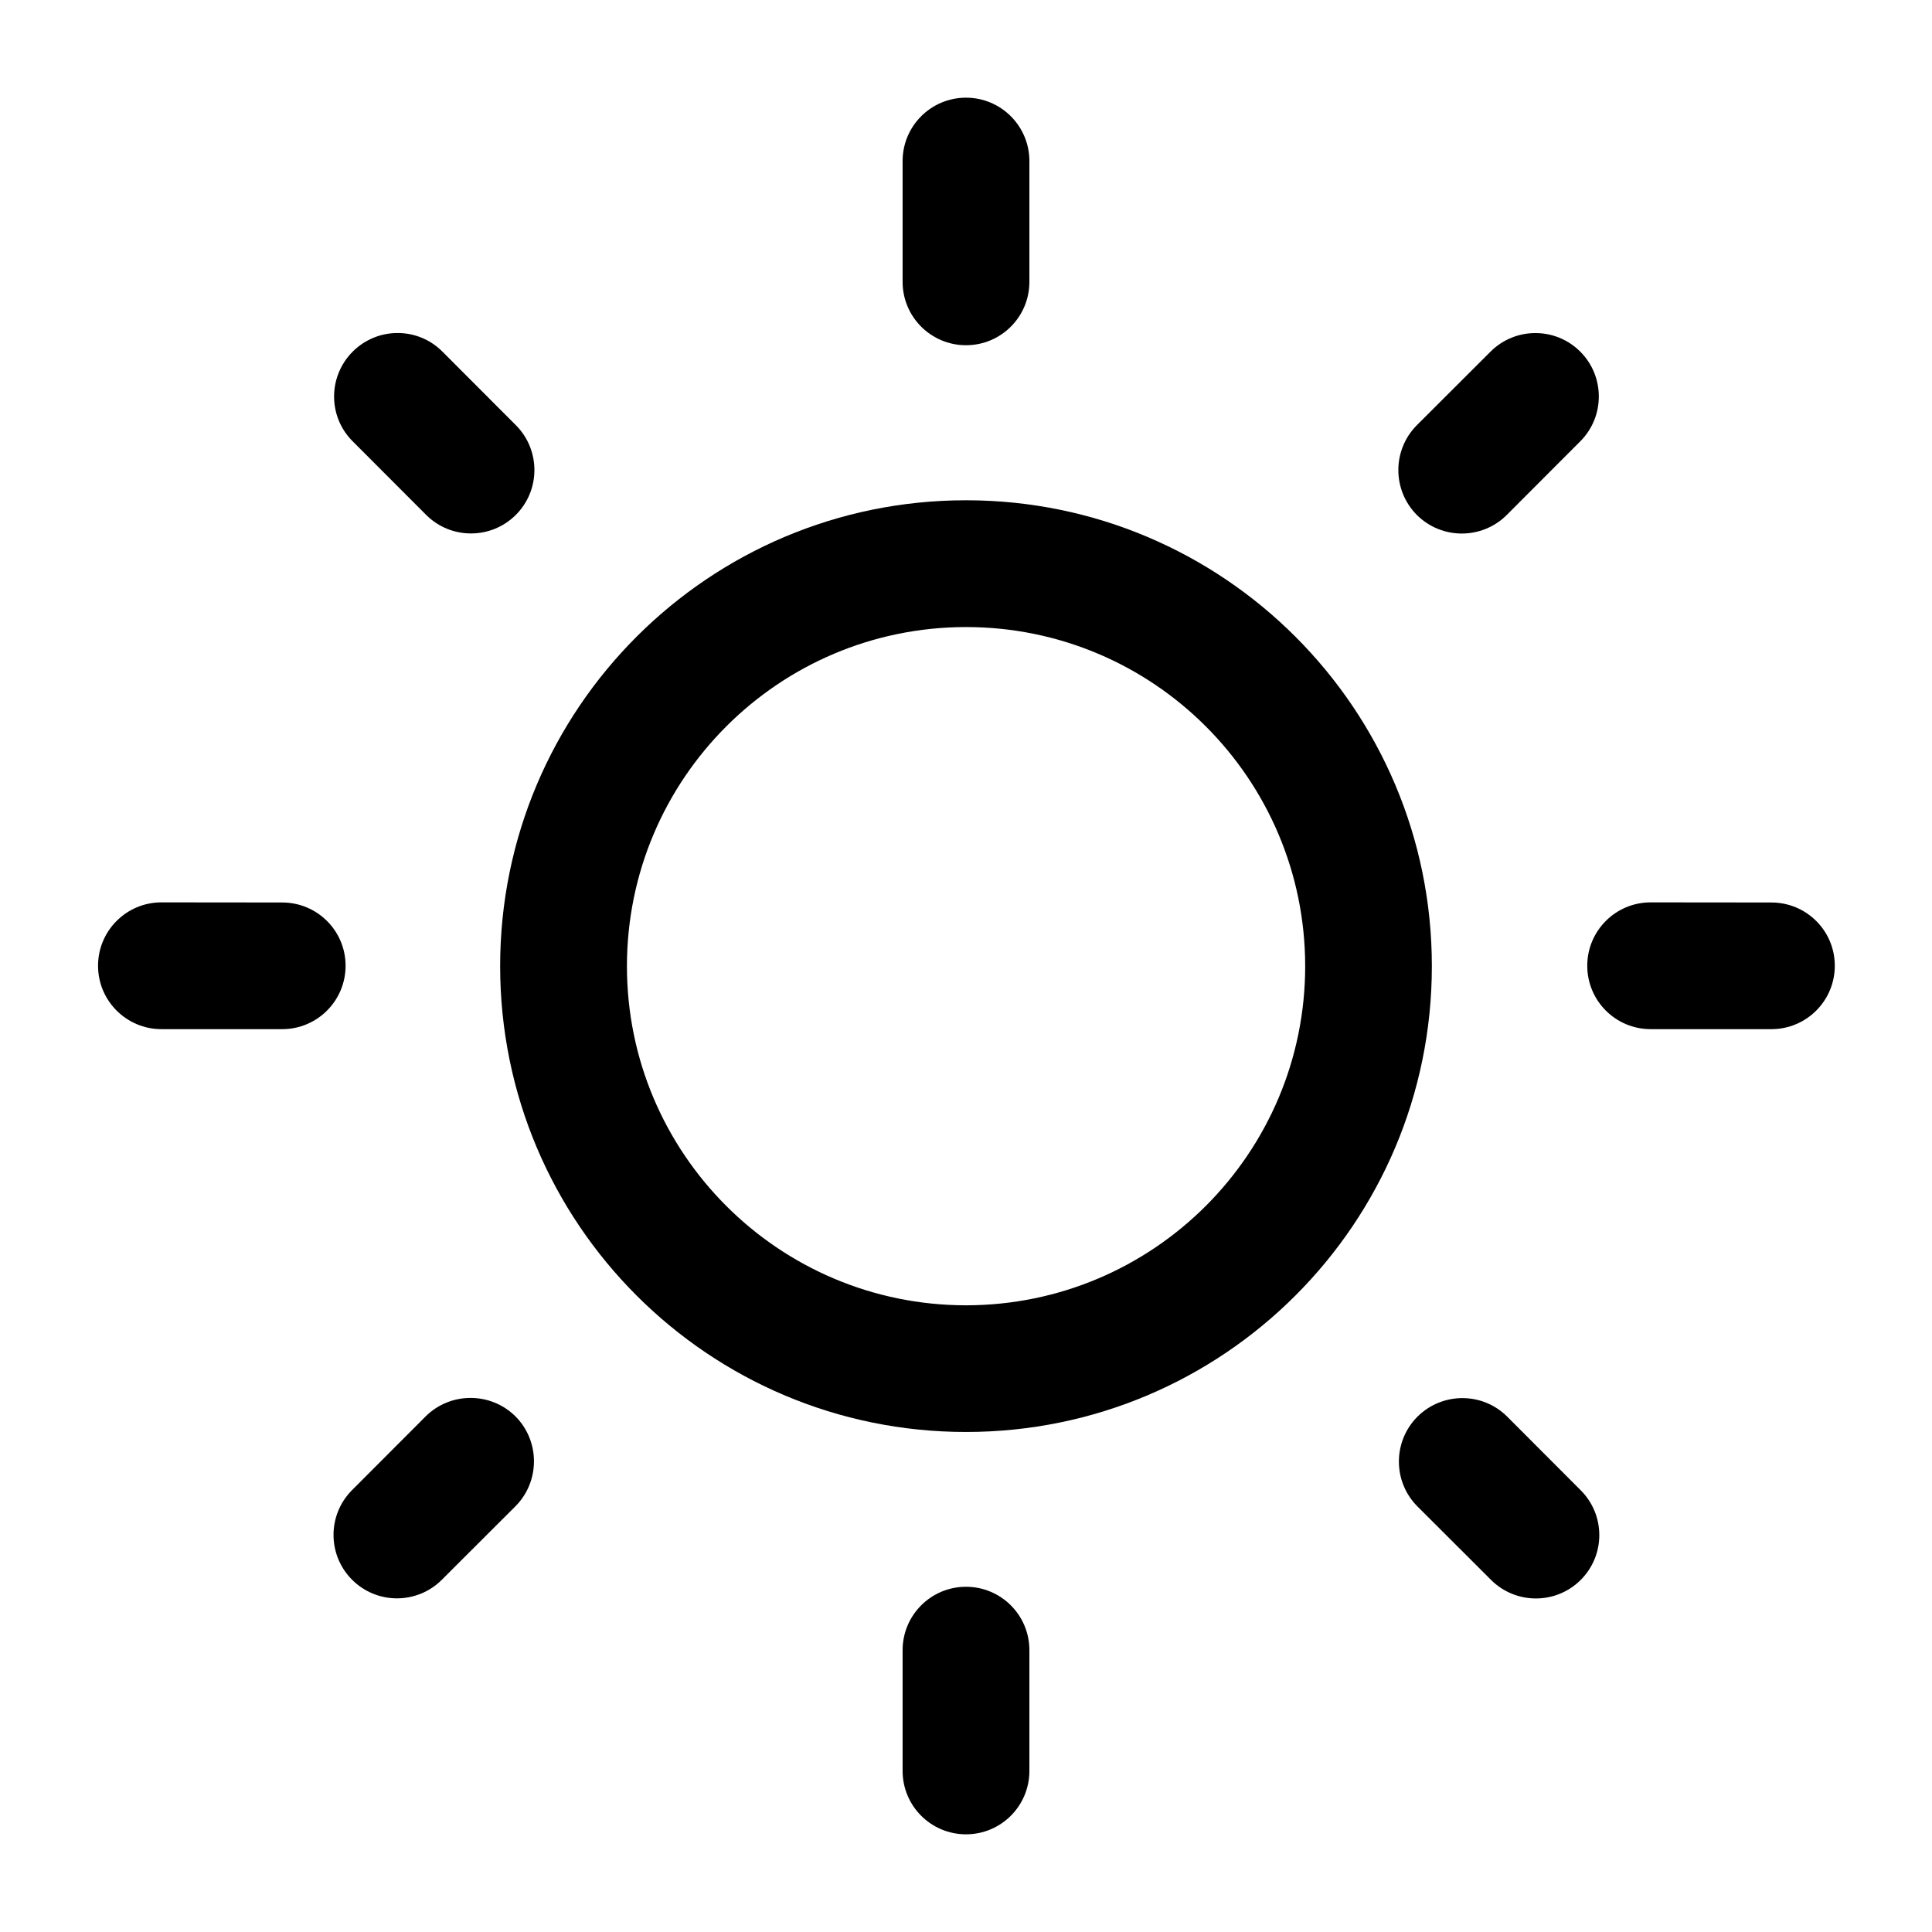
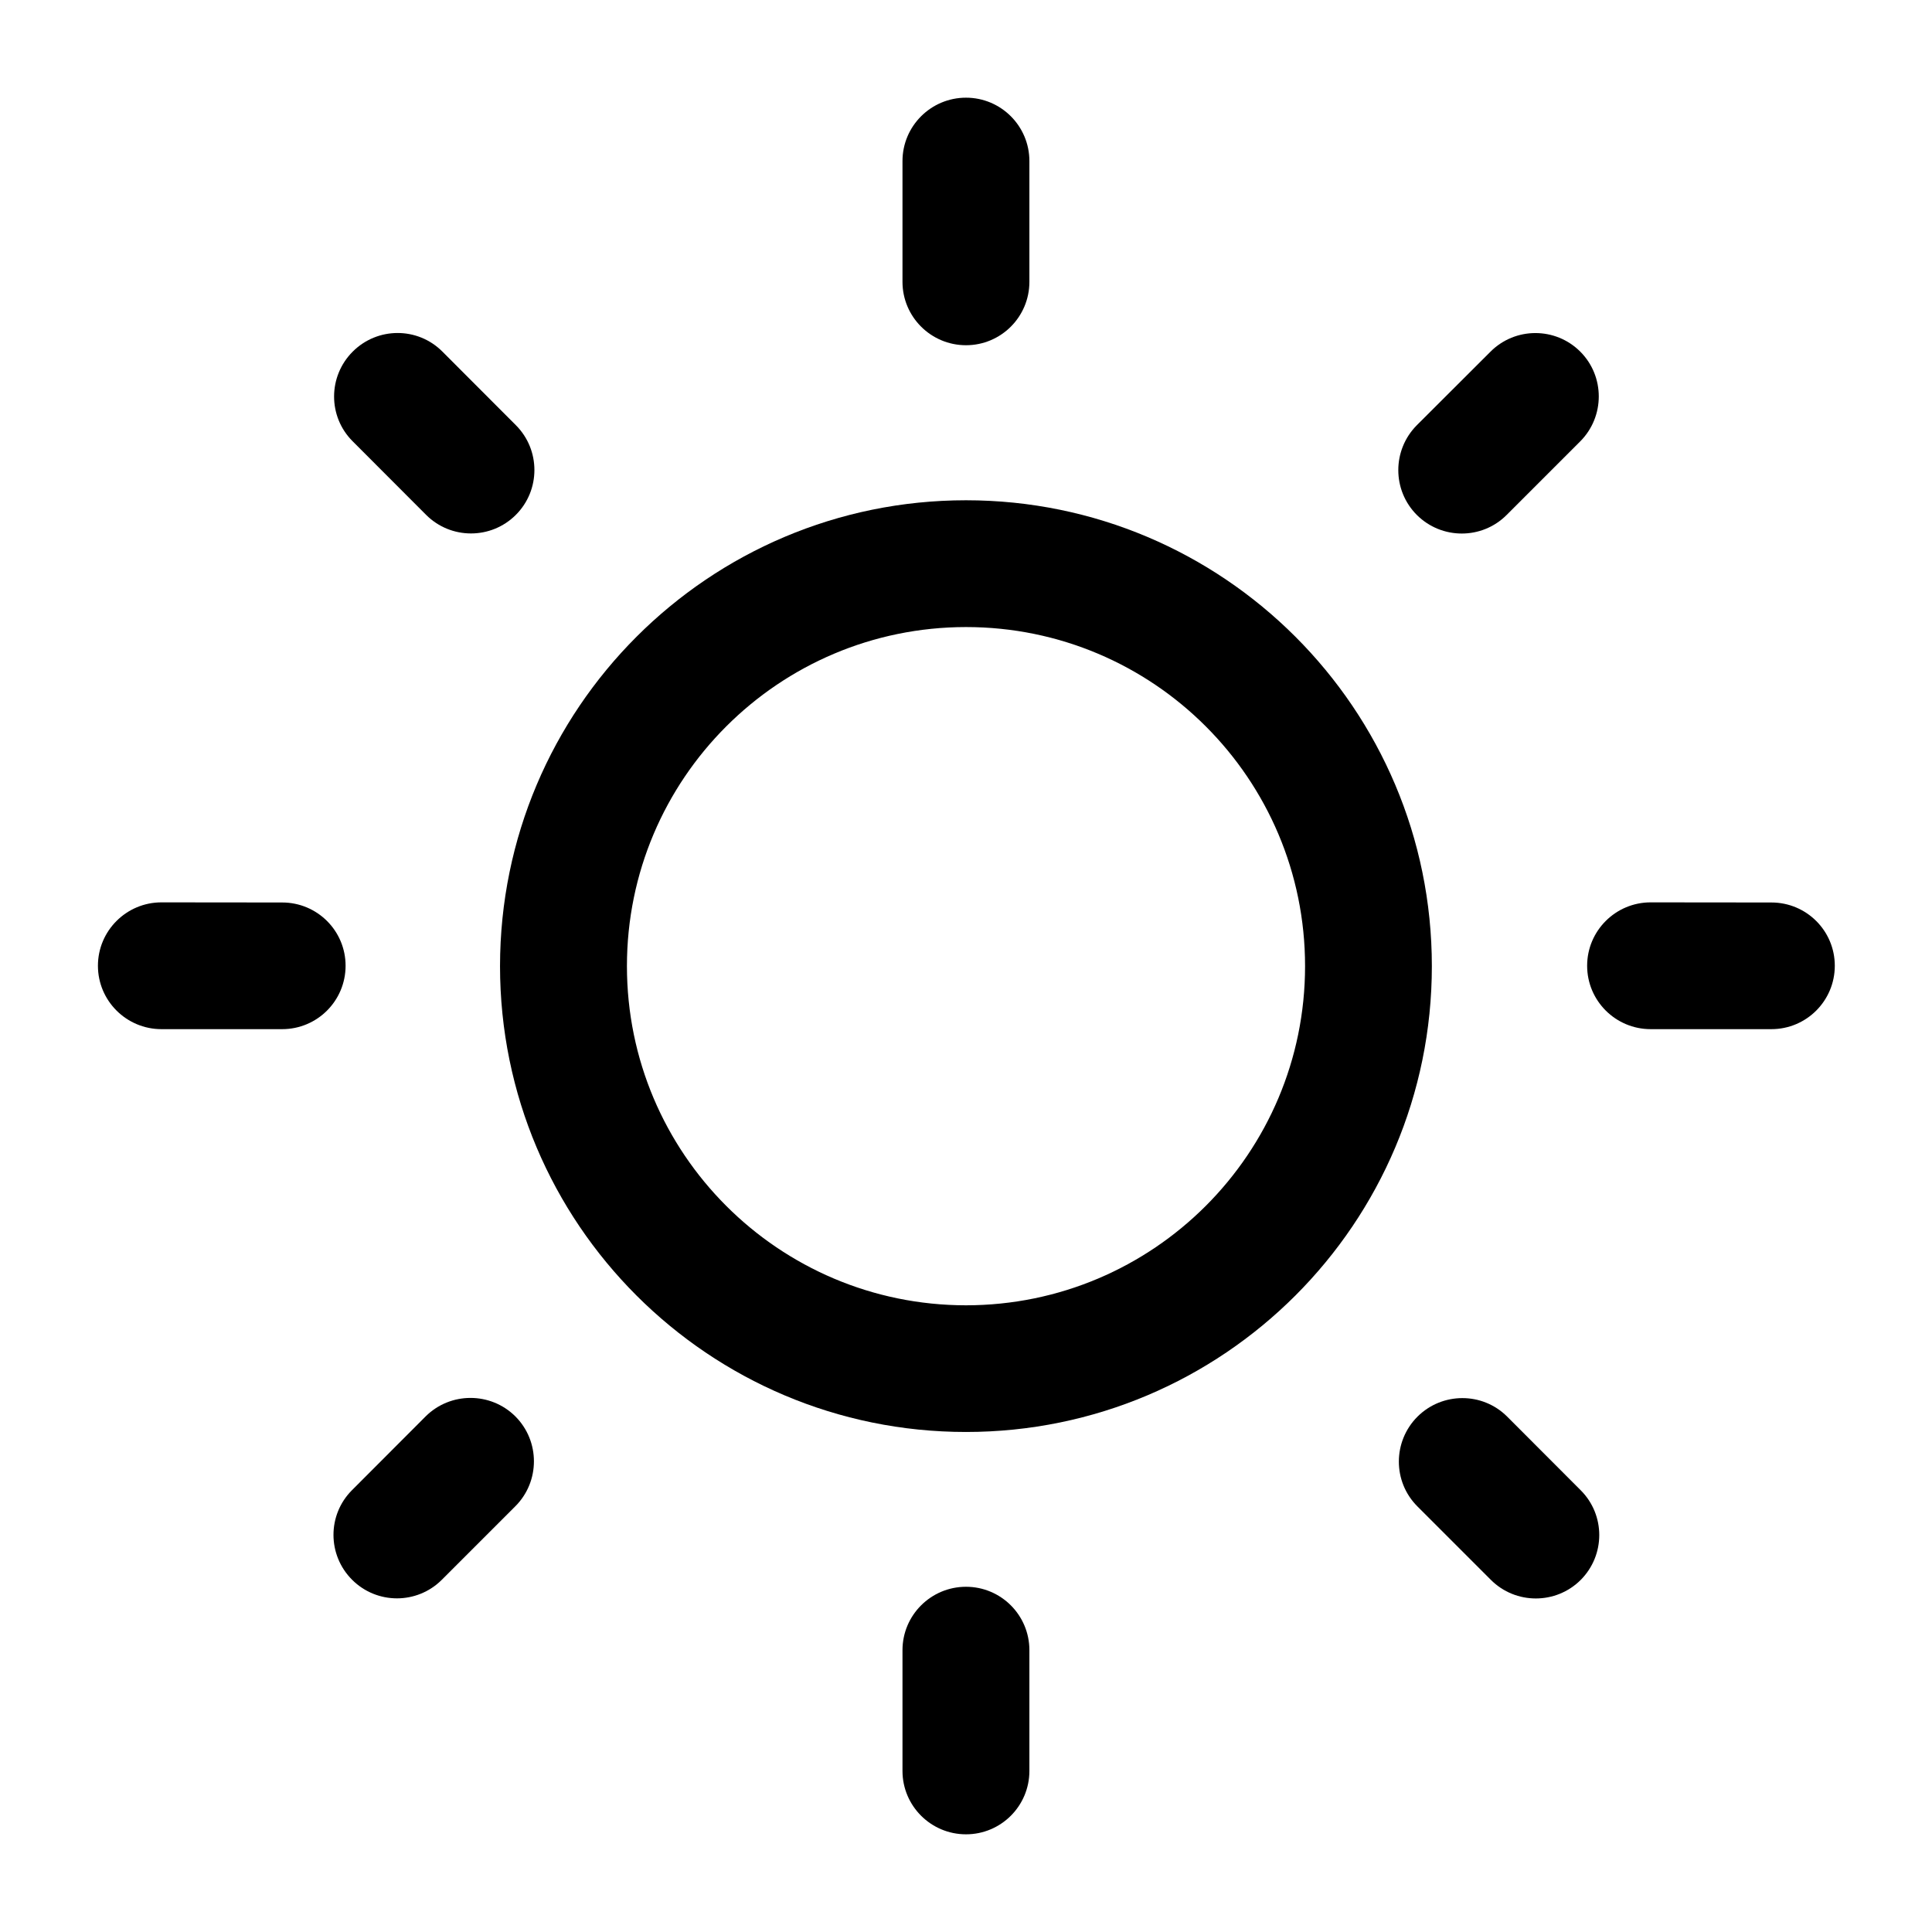
<svg xmlns="http://www.w3.org/2000/svg" height="16" viewBox="0 0 16 16" width="16">
-   <path d="M8 13.141C8.29 13.141 8.525 13.376 8.525 13.666V14.666C8.525 14.956 8.29 15.191 8 15.191C7.71 15.191 7.475 14.956 7.475 14.666V13.666C7.475 13.376 7.71 13.141 8 13.141Z" fill="black" />
-   <path d="M11.739 11.732C11.944 11.528 12.276 11.527 12.481 11.731L13.091 12.342C13.296 12.547 13.296 12.879 13.091 13.084C12.886 13.289 12.553 13.289 12.348 13.084L11.738 12.475C11.534 12.27 11.534 11.937 11.739 11.732Z" fill="black" />
-   <path d="M3.525 11.73C3.73 11.526 4.064 11.526 4.269 11.73C4.473 11.935 4.473 12.269 4.269 12.474L3.658 13.084C3.453 13.288 3.121 13.288 2.916 13.083C2.711 12.878 2.711 12.546 2.915 12.341L3.525 11.73Z" fill="black" />
-   <path fill-rule="evenodd" clip-rule="evenodd" d="M8 4.143C10.131 4.143 11.858 5.87 11.858 8.001C11.858 10.132 10.131 11.859 8 11.859C5.869 11.859 4.142 10.132 4.142 8.001C4.142 5.87 5.869 4.143 8 4.143ZM8 5.193C6.449 5.194 5.193 6.45 5.192 8.001C5.192 9.552 6.449 10.809 8 10.81C9.551 10.809 10.809 9.552 10.809 8.001C10.808 6.45 9.551 5.193 8 5.193Z" fill="black" />
-   <path d="M2.337 7.474C2.627 7.474 2.862 7.708 2.862 7.998C2.862 8.288 2.627 8.523 2.337 8.523H1.337C1.047 8.523 0.812 8.288 0.812 7.998C0.812 7.708 1.047 7.473 1.337 7.473L2.337 7.474Z" fill="black" />
-   <path d="M14.67 7.474C14.96 7.474 15.195 7.708 15.195 7.998C15.195 8.288 14.96 8.523 14.67 8.523H13.67C13.38 8.523 13.145 8.288 13.145 7.998C13.145 7.708 13.38 7.473 13.67 7.473L14.67 7.474Z" fill="black" />
-   <path d="M12.344 2.912C12.549 2.707 12.882 2.707 13.087 2.912C13.292 3.117 13.292 3.45 13.087 3.655L12.477 4.266C12.271 4.47 11.939 4.469 11.734 4.265C11.53 4.06 11.529 3.728 11.733 3.522L12.344 2.912Z" fill="black" />
-   <path d="M2.921 2.912C3.126 2.707 3.458 2.706 3.663 2.911L4.272 3.521C4.477 3.726 4.477 4.059 4.272 4.264C4.067 4.469 3.734 4.469 3.529 4.264L2.92 3.654C2.715 3.449 2.716 3.117 2.921 2.912Z" fill="black" />
-   <path d="M8 0.809C8.29 0.809 8.525 1.044 8.525 1.334V2.334C8.525 2.624 8.29 2.859 8 2.859C7.71 2.859 7.475 2.624 7.475 2.334V1.334C7.475 1.044 7.71 0.809 8 0.809Z" fill="black" />
+   <path d="M8 13.141C8.29 13.141 8.525 13.376 8.525 13.666V14.666C8.525 14.956 8.29 15.191 8 15.191C7.71 15.191 7.474 14.956 7.474 14.666V13.666C7.474 13.376 7.71 13.141 8 13.141Z" fill="currentColor" />
+   <path d="M11.739 11.732C11.944 11.528 12.276 11.527 12.481 11.731L13.091 12.342C13.296 12.547 13.295 12.879 13.091 13.084C12.886 13.289 12.552 13.289 12.347 13.084L11.738 12.475C11.533 12.27 11.534 11.937 11.739 11.732Z" fill="currentColor" />
+   <path d="M3.525 11.73C3.73 11.526 4.063 11.526 4.268 11.73C4.473 11.935 4.473 12.269 4.268 12.474L3.658 13.084C3.453 13.288 3.121 13.288 2.916 13.083C2.711 12.878 2.71 12.546 2.915 12.341L3.525 11.73Z" fill="currentColor" />
+   <path d="M8 4.143C10.13 4.143 11.858 5.87 11.858 8.001C11.858 10.132 10.13 11.859 8 11.859C5.869 11.859 4.141 10.132 4.141 8.001C4.142 5.87 5.869 4.143 8 4.143ZM8 5.193C6.449 5.194 5.192 6.45 5.192 8.001C5.192 9.552 6.449 10.809 8 10.81C9.551 10.809 10.808 9.552 10.808 8.001C10.808 6.45 9.551 5.193 8 5.193Z" fill-rule="evenodd" clip-rule="evenodd" fill="currentColor" />
+   <path d="M2.337 7.474C2.627 7.474 2.862 7.708 2.862 7.998C2.862 8.288 2.627 8.523 2.337 8.523H1.337C1.047 8.523 0.811 8.288 0.811 7.998C0.811 7.708 1.047 7.473 1.337 7.473L2.337 7.474Z" fill="currentColor" />
+   <path d="M14.67 7.474C14.96 7.474 15.195 7.708 15.195 7.998C15.195 8.288 14.96 8.523 14.67 8.523H13.67C13.38 8.523 13.144 8.288 13.144 7.998C13.144 7.708 13.38 7.473 13.67 7.473L14.67 7.474Z" fill="currentColor" />
+   <path d="M12.344 2.912C12.549 2.707 12.882 2.707 13.087 2.912C13.292 3.117 13.291 3.45 13.087 3.655L12.476 4.266C12.271 4.47 11.939 4.469 11.734 4.265C11.529 4.06 11.529 3.728 11.733 3.522L12.344 2.912Z" fill="currentColor" />
+   <path d="M2.921 2.912C3.126 2.707 3.458 2.706 3.663 2.911L4.272 3.521C4.477 3.726 4.477 4.059 4.272 4.264C4.067 4.469 3.734 4.469 3.529 4.264L2.92 3.654C2.715 3.449 2.716 3.117 2.921 2.912Z" fill="currentColor" />
+   <path d="M8 0.809C8.29 0.809 8.525 1.044 8.525 1.334V2.334C8.525 2.624 8.29 2.859 8 2.859C7.71 2.859 7.474 2.624 7.474 2.334V1.334C7.474 1.044 7.71 0.809 8 0.809Z" fill="currentColor" />
</svg>
